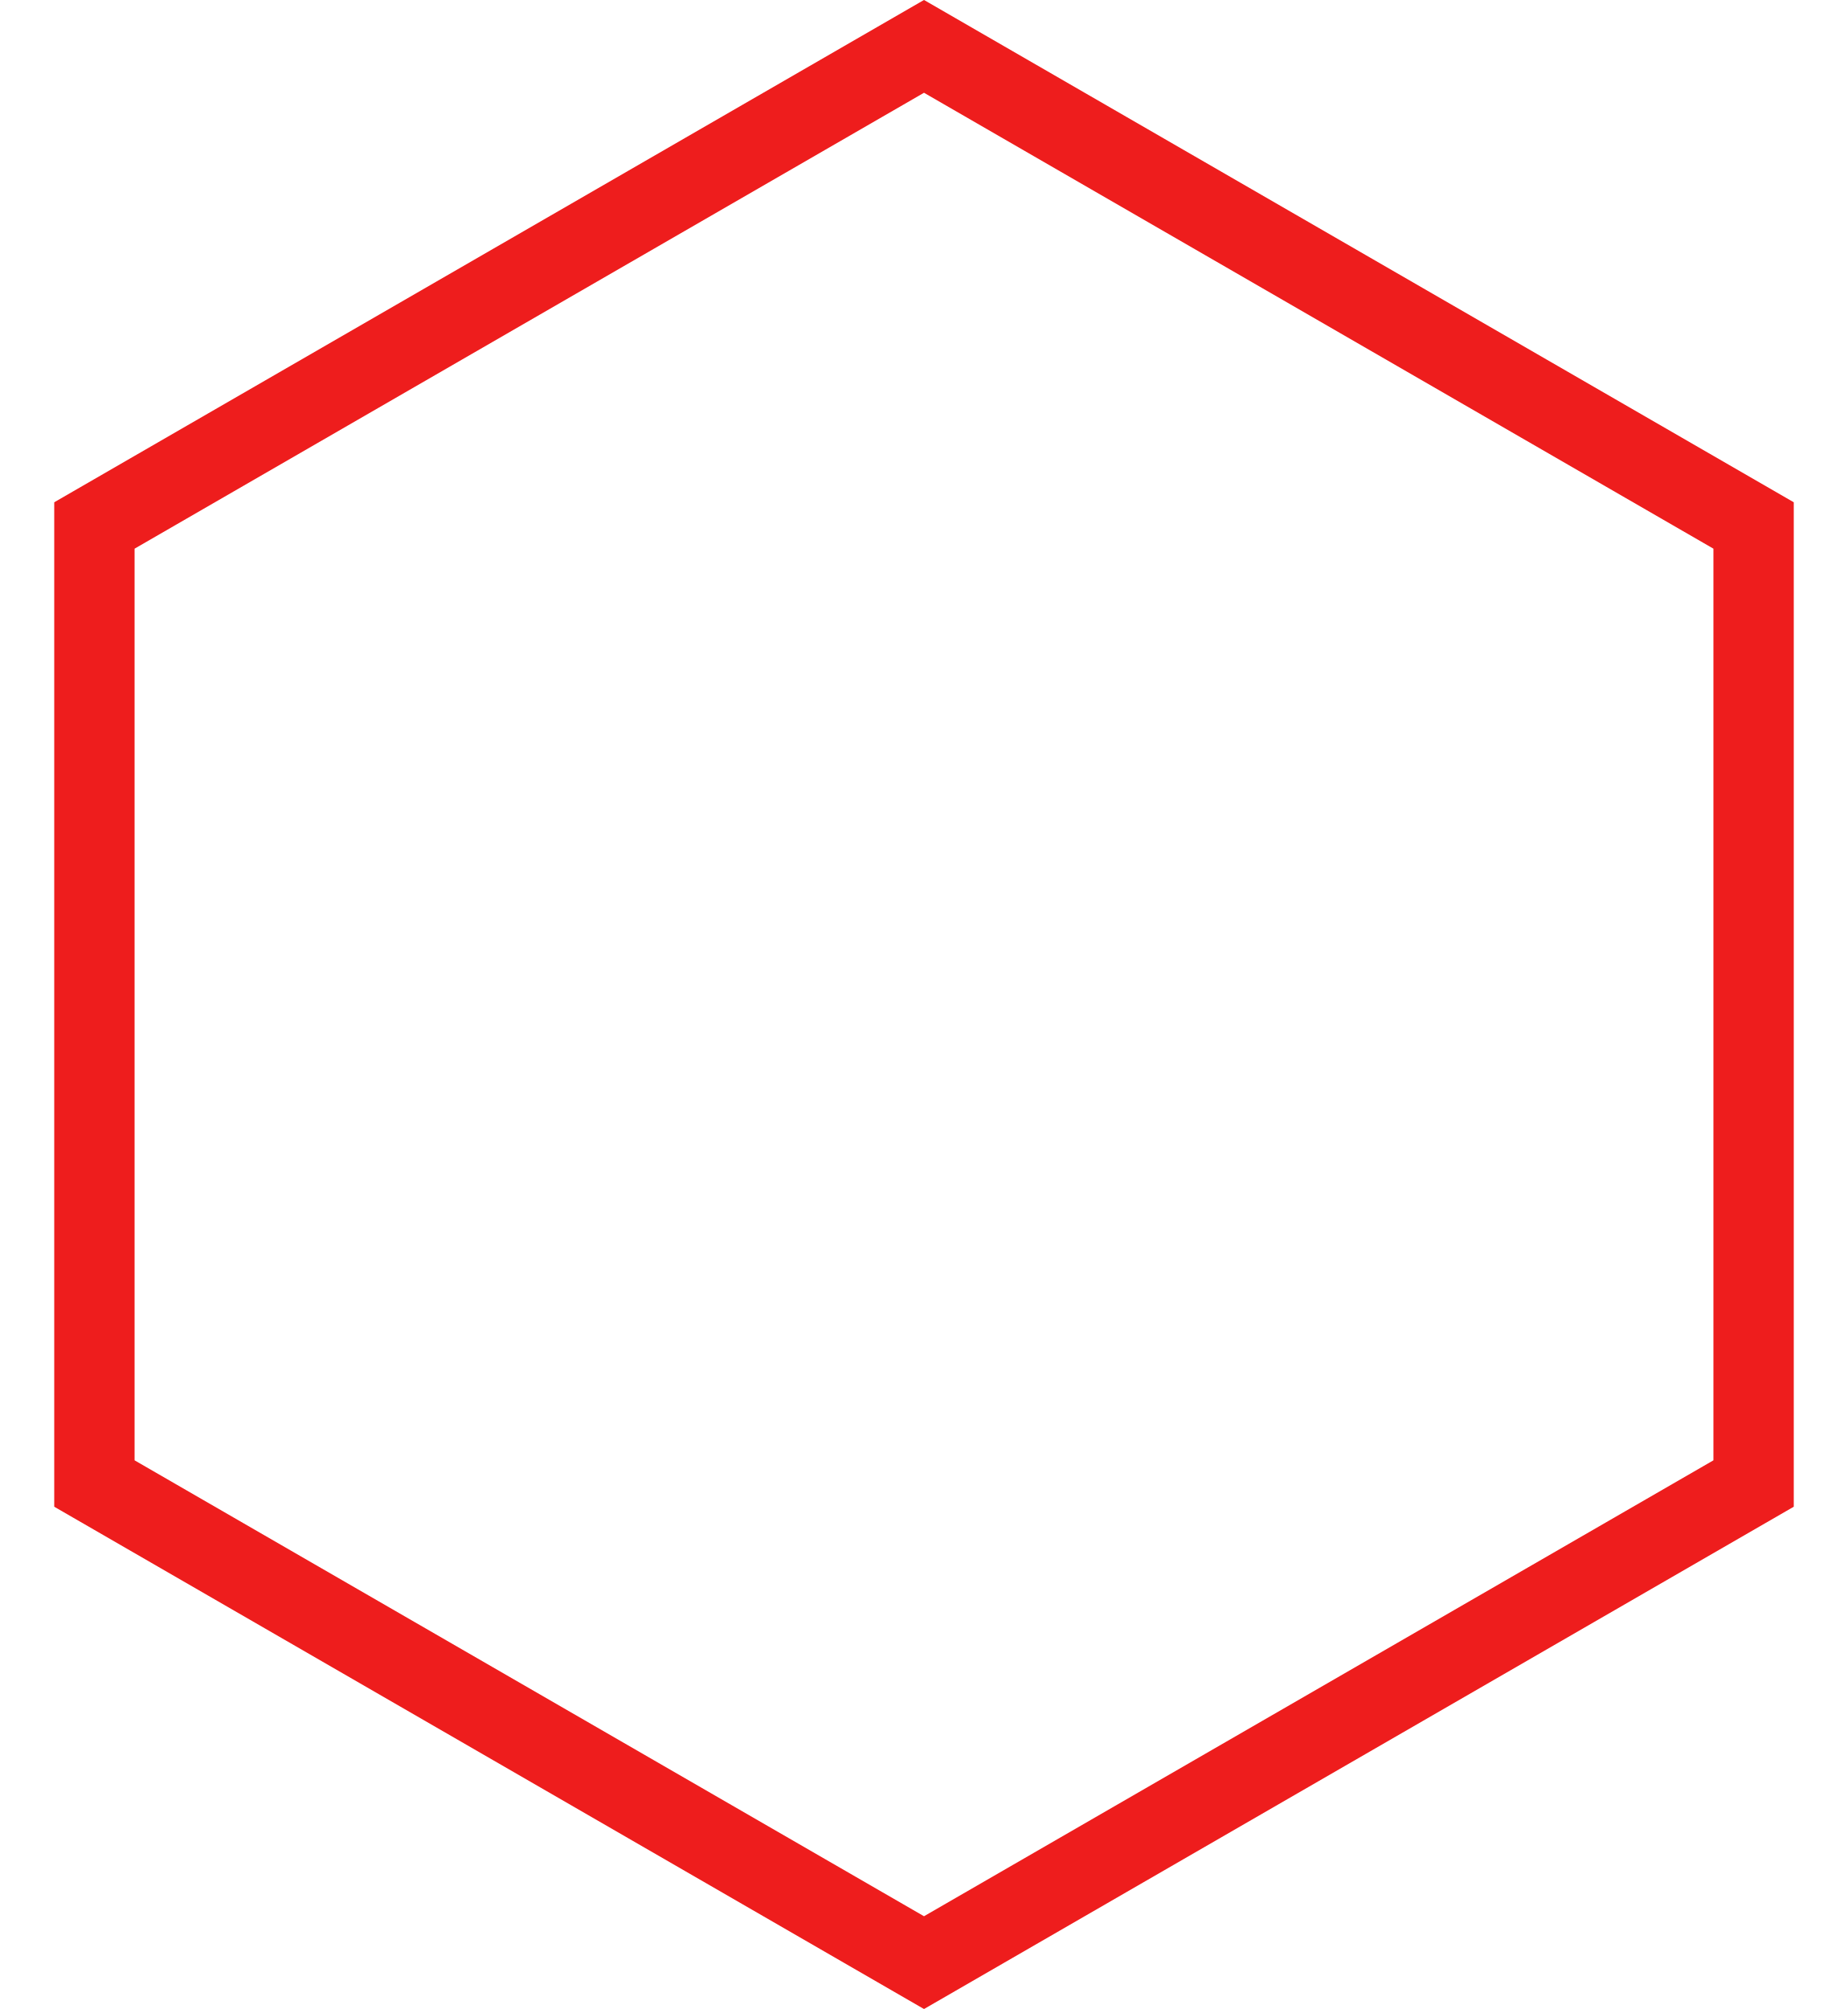
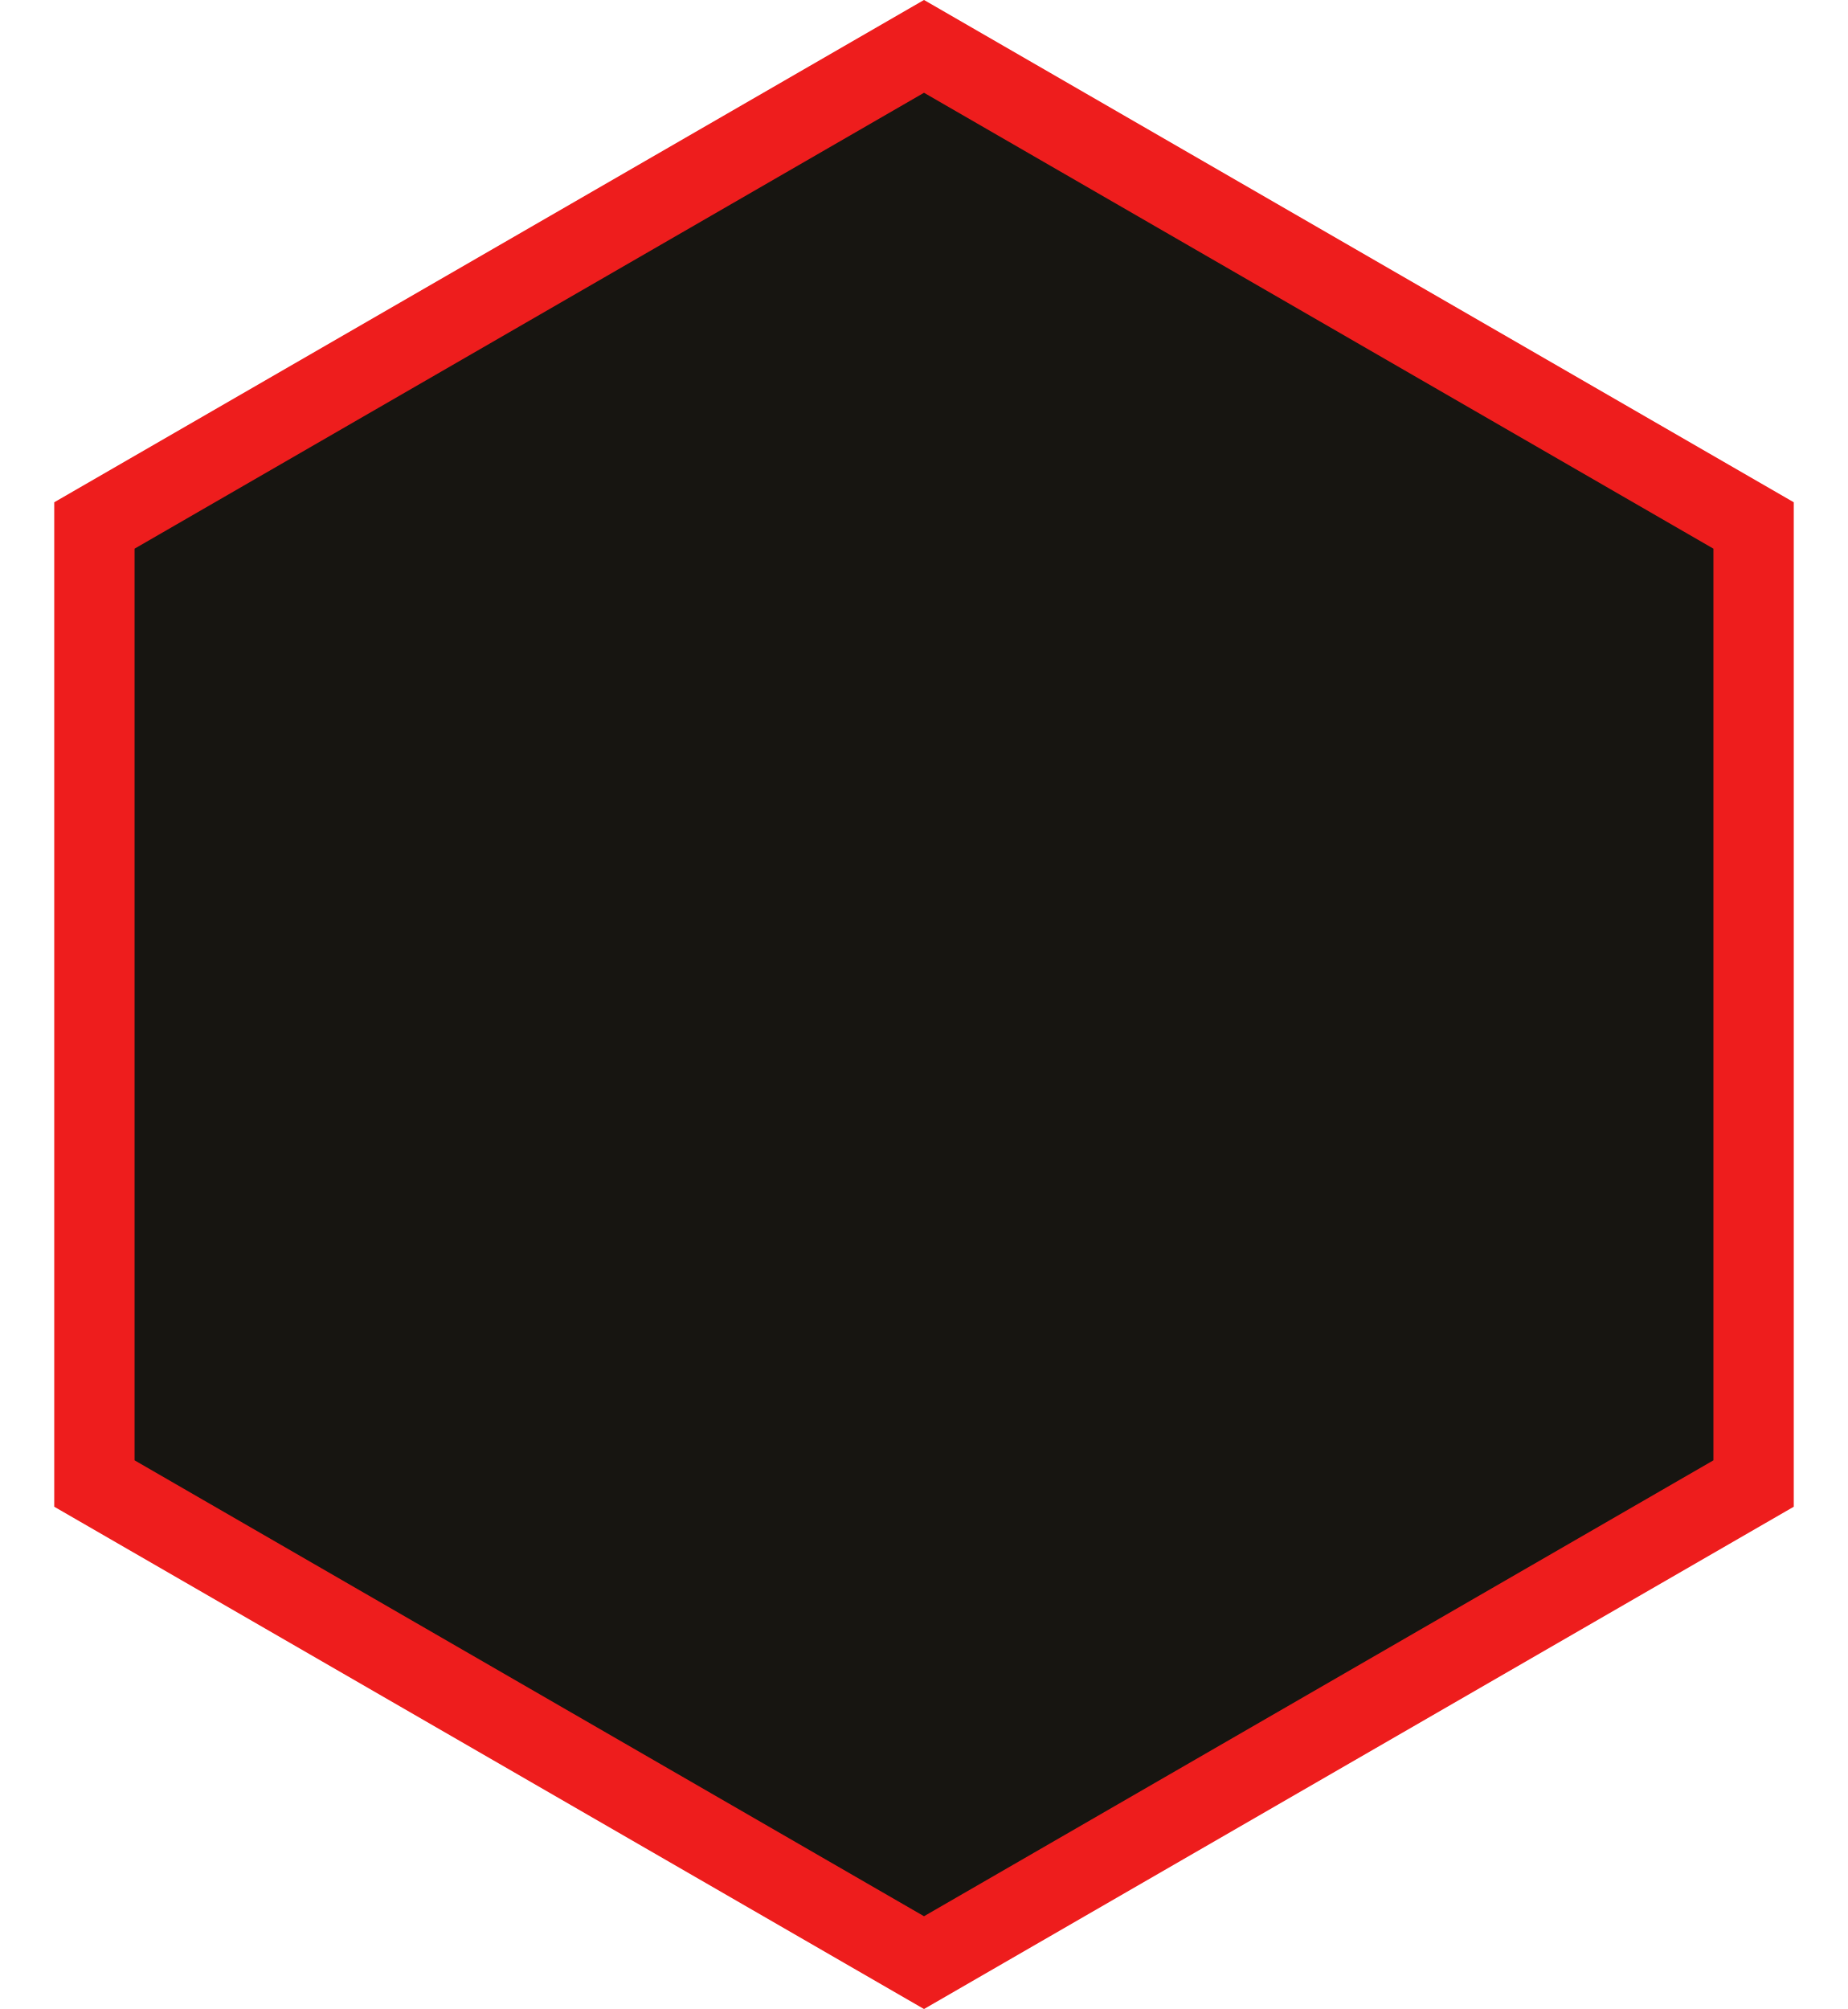
<svg xmlns="http://www.w3.org/2000/svg" width="23" height="25" viewBox="0 0 23 25" fill="none">
-   <path d="M1.175 6.539L11.5 0.577L21.825 6.539V18.461L11.5 24.423L1.175 18.461V6.539Z" stroke="#EE1D1D" />
+   <path d="M1.175 6.539L11.5 0.577L21.825 6.539V18.461L11.5 24.423L1.175 18.461V6.539Z" fill="#171511" stroke="#EE1D1D" />
</svg>
